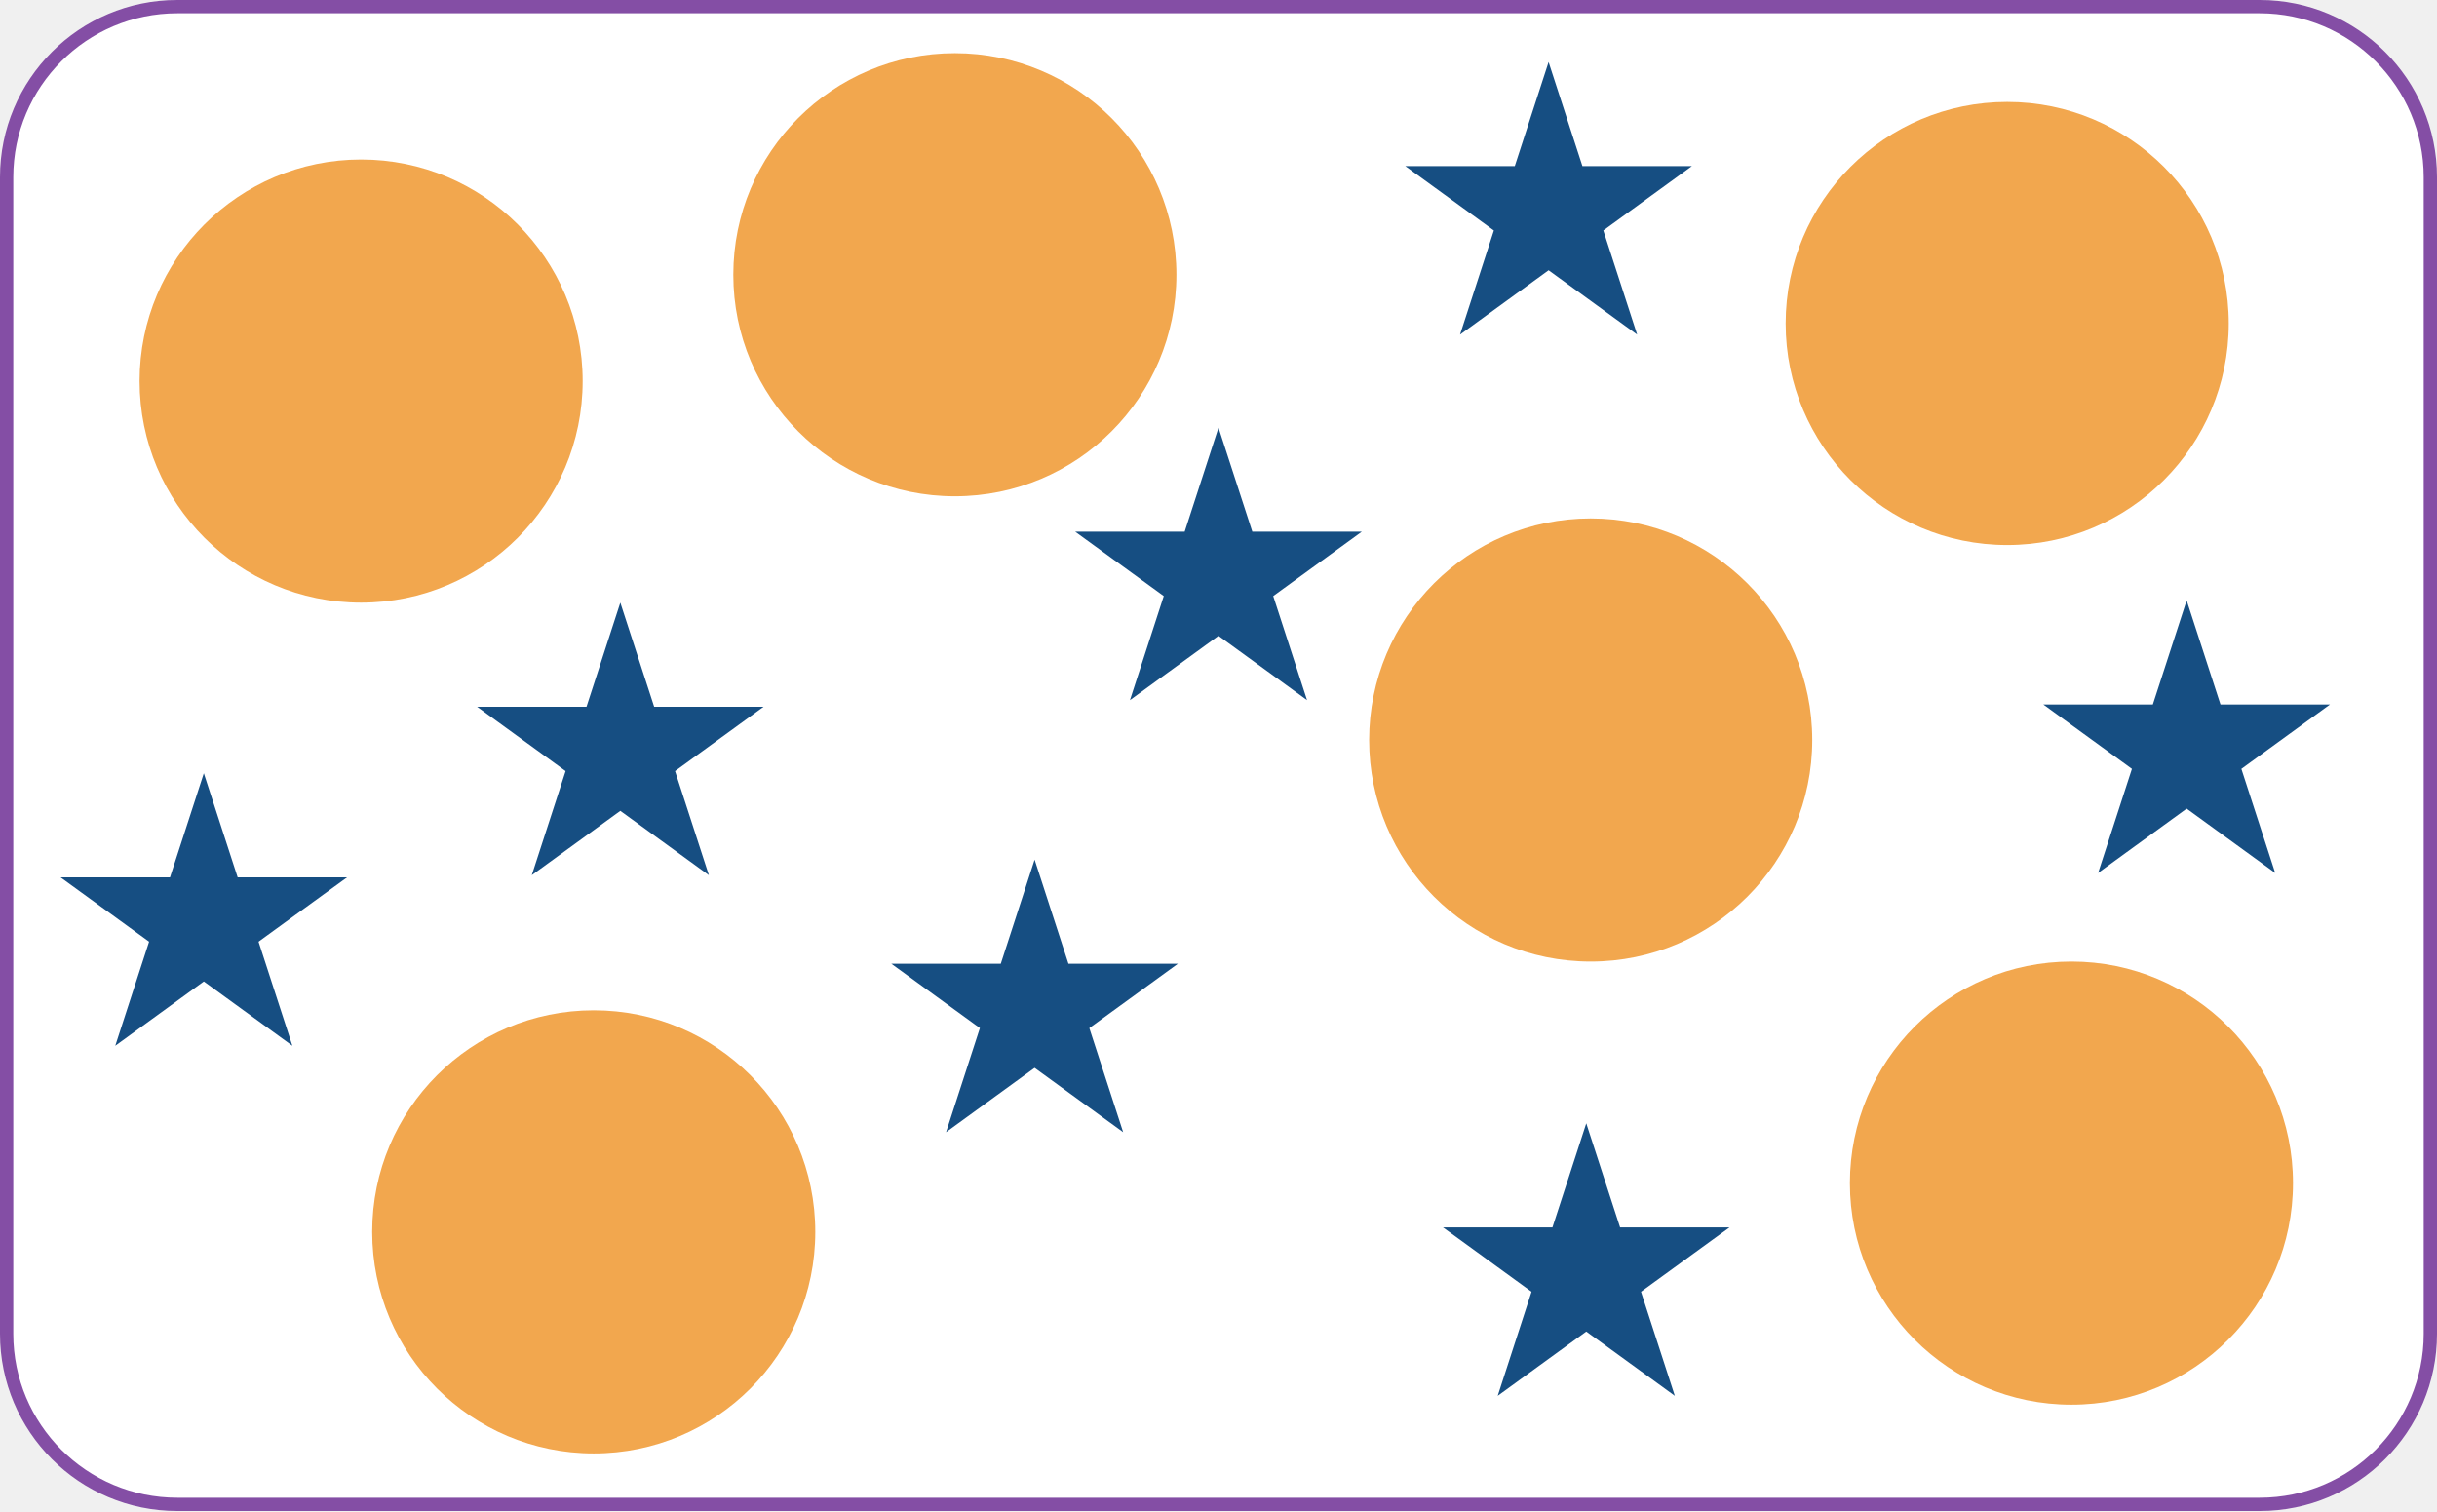
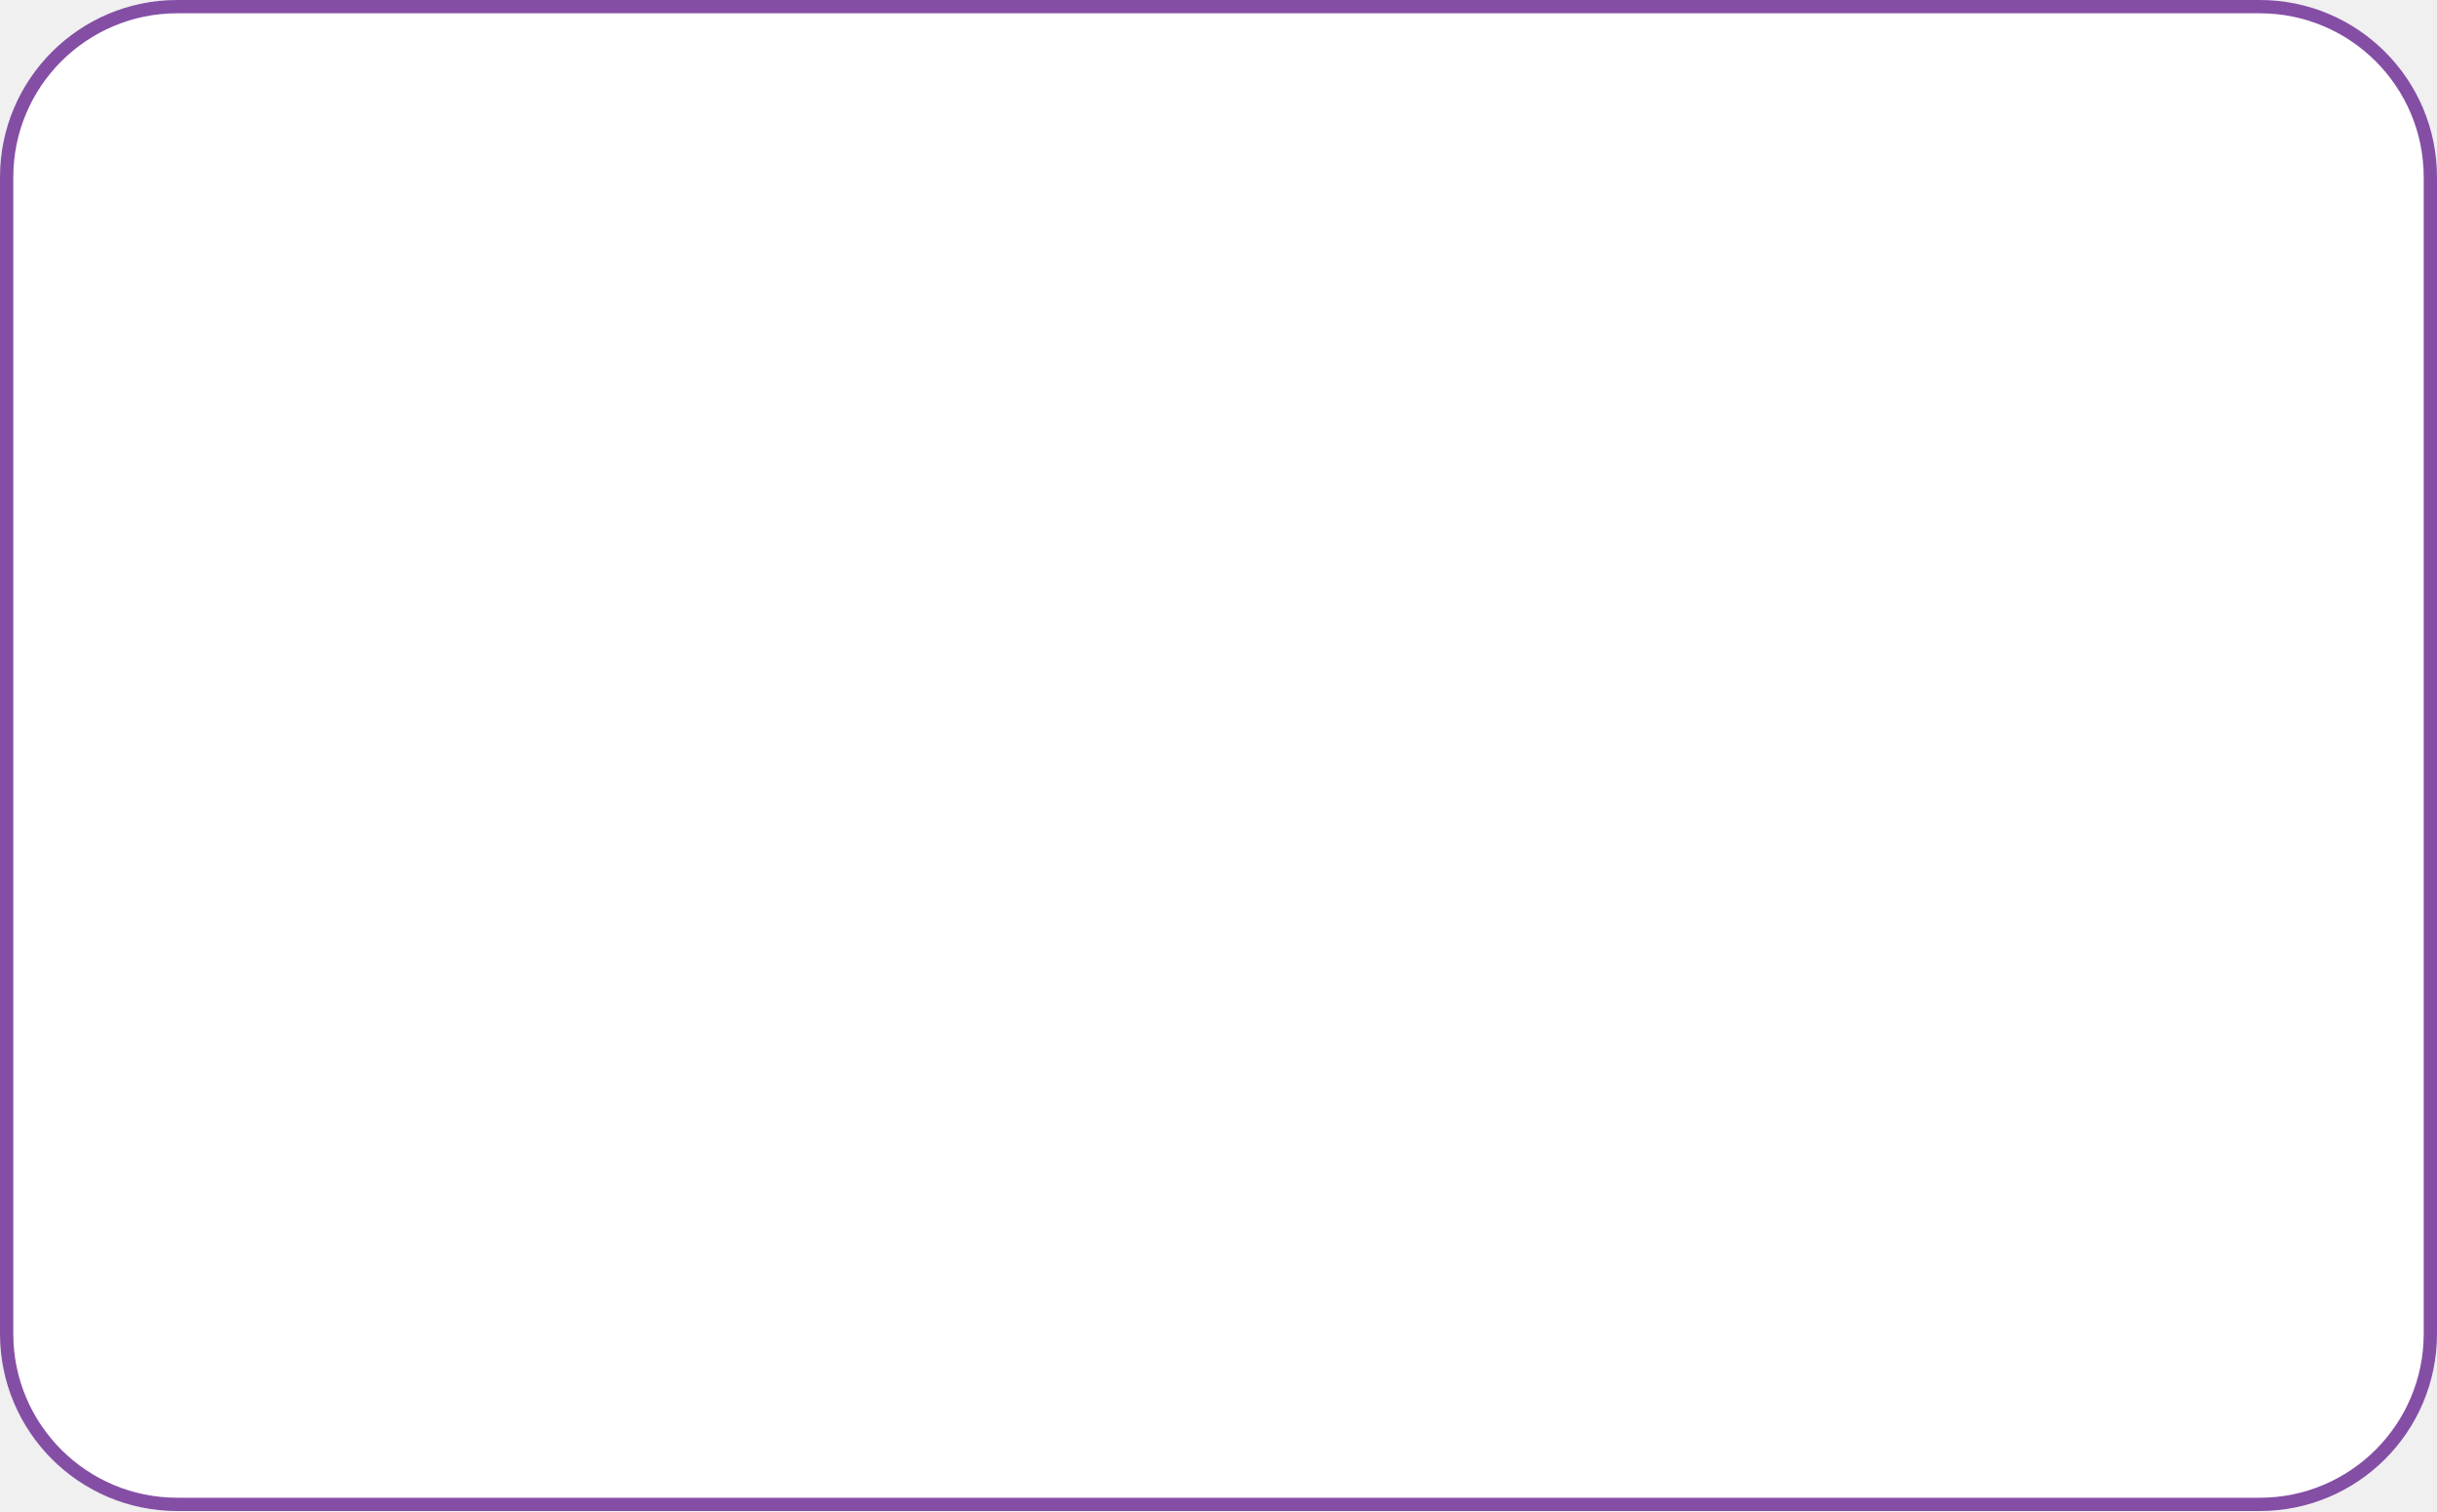
<svg xmlns="http://www.w3.org/2000/svg" width="1100" height="682" viewBox="0 0 1100 682" fill="none">
  <rect x="3" y="3" width="1094" height="676" rx="77" fill="white" stroke="#844EA5" stroke-width="6" />
-   <path d="M550 193L565.267 239.987L614.672 239.987L574.702 269.026L589.969 316.013L550 286.974L510.031 316.013L525.298 269.026L485.328 239.987L534.733 239.987L550 193Z" fill="#164E82" />
-   <circle cx="718" cy="334" r="100" fill="#F2A74E" />
-   <circle cx="935" cy="534" r="100" fill="#F2A74E" />
-   <circle cx="163" cy="172" r="100" fill="#F2A74E" />
-   <circle cx="906" cy="146" r="100" fill="#F2A74E" />
-   <circle cx="431" cy="124" r="100" fill="#F2A74E" />
-   <circle cx="268" cy="556" r="100" fill="#F2A74E" />
-   <path d="M987 271L1002.27 317.987L1051.67 317.987L1011.7 347.026L1026.97 394.013L987 364.974L947.031 394.013L962.298 347.026L922.328 317.987L971.733 317.987L987 271Z" fill="#164E82" />
-   <path d="M467 388L482.267 434.987L531.672 434.987L491.702 464.026L506.969 511.013L467 481.974L427.031 511.013L442.298 464.026L402.328 434.987L451.733 434.987L467 388Z" fill="#164E82" />
-   <path d="M280 272L295.267 318.987L344.672 318.987L304.702 348.026L319.969 395.013L280 365.974L240.031 395.013L255.298 348.026L215.328 318.987L264.733 318.987L280 272Z" fill="#164E82" />
-   <path d="M716 507L731.267 553.987L780.672 553.987L740.702 583.026L755.969 630.013L716 600.974L676.031 630.013L691.298 583.026L651.328 553.987L700.733 553.987L716 507Z" fill="#164E82" />
-   <path d="M699 28L714.267 74.987L763.672 74.987L723.702 104.026L738.969 151.013L699 121.974L659.031 151.013L674.298 104.026L634.328 74.987L683.733 74.987L699 28Z" fill="#164E82" />
-   <path d="M92 349L107.267 395.987L156.672 395.987L116.702 425.026L131.969 472.013L92 442.974L52.031 472.013L67.298 425.026L27.328 395.987L76.733 395.987L92 349Z" fill="#164E82" />
</svg>
